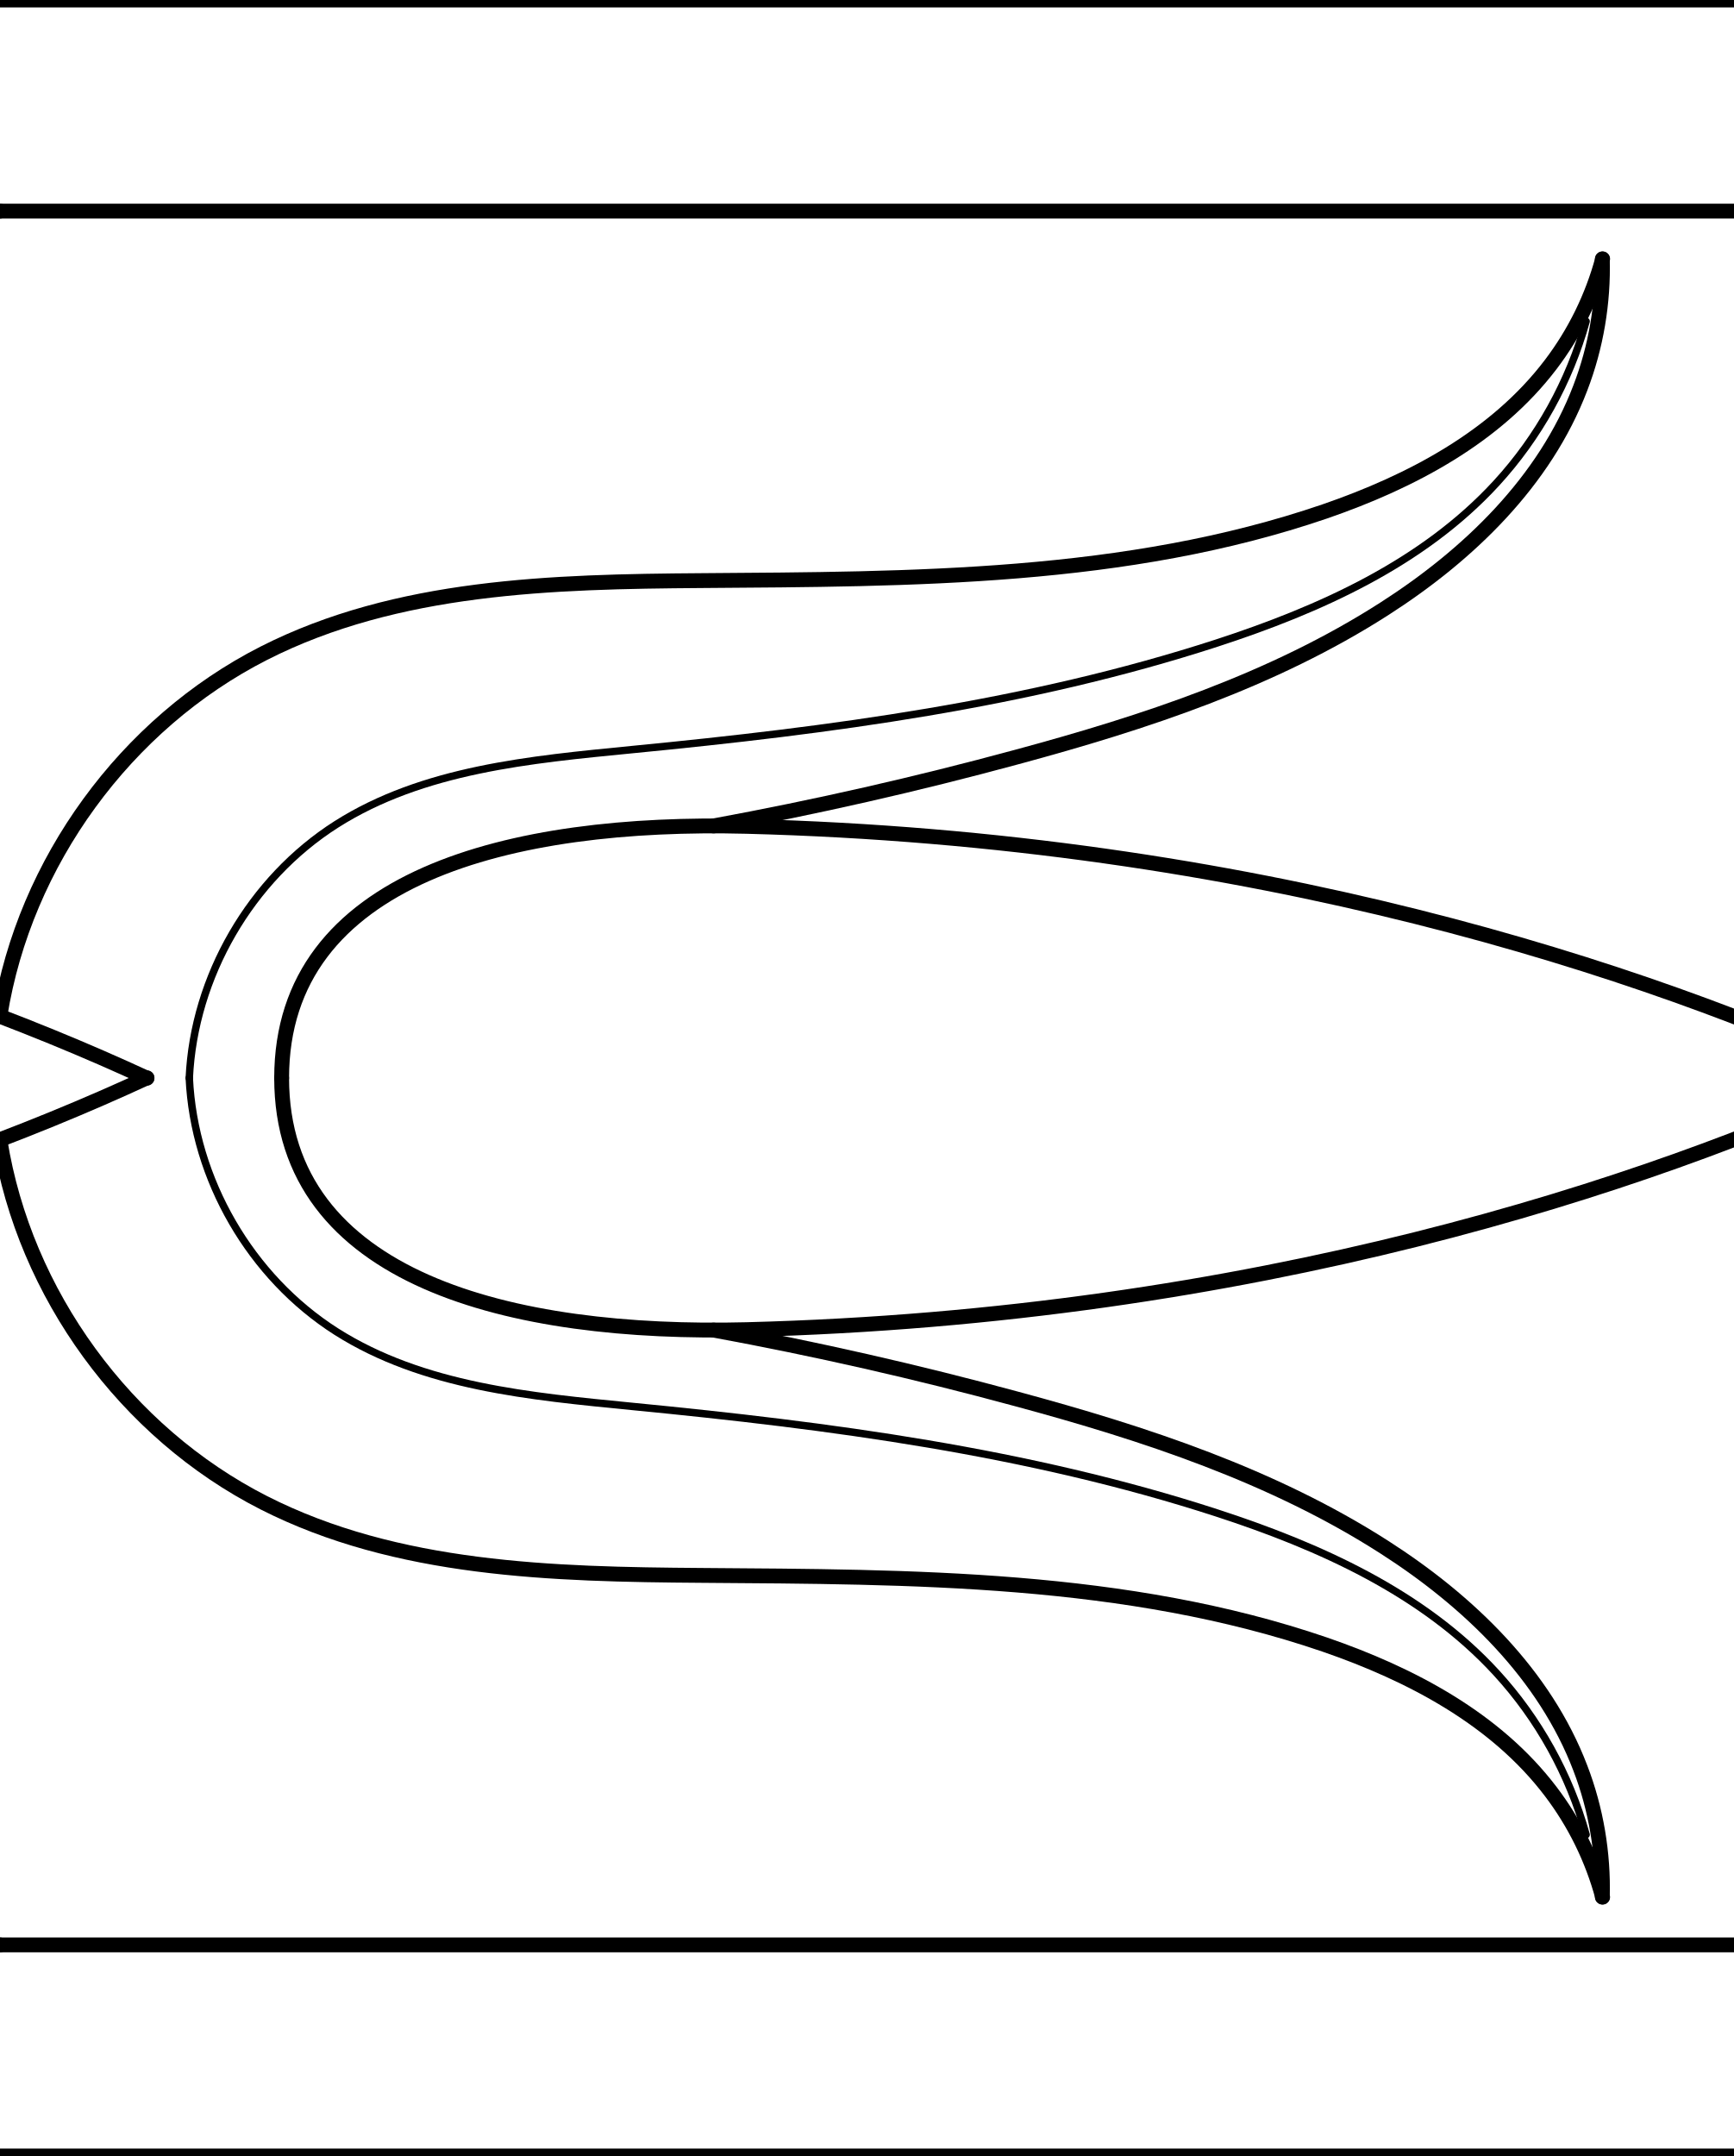
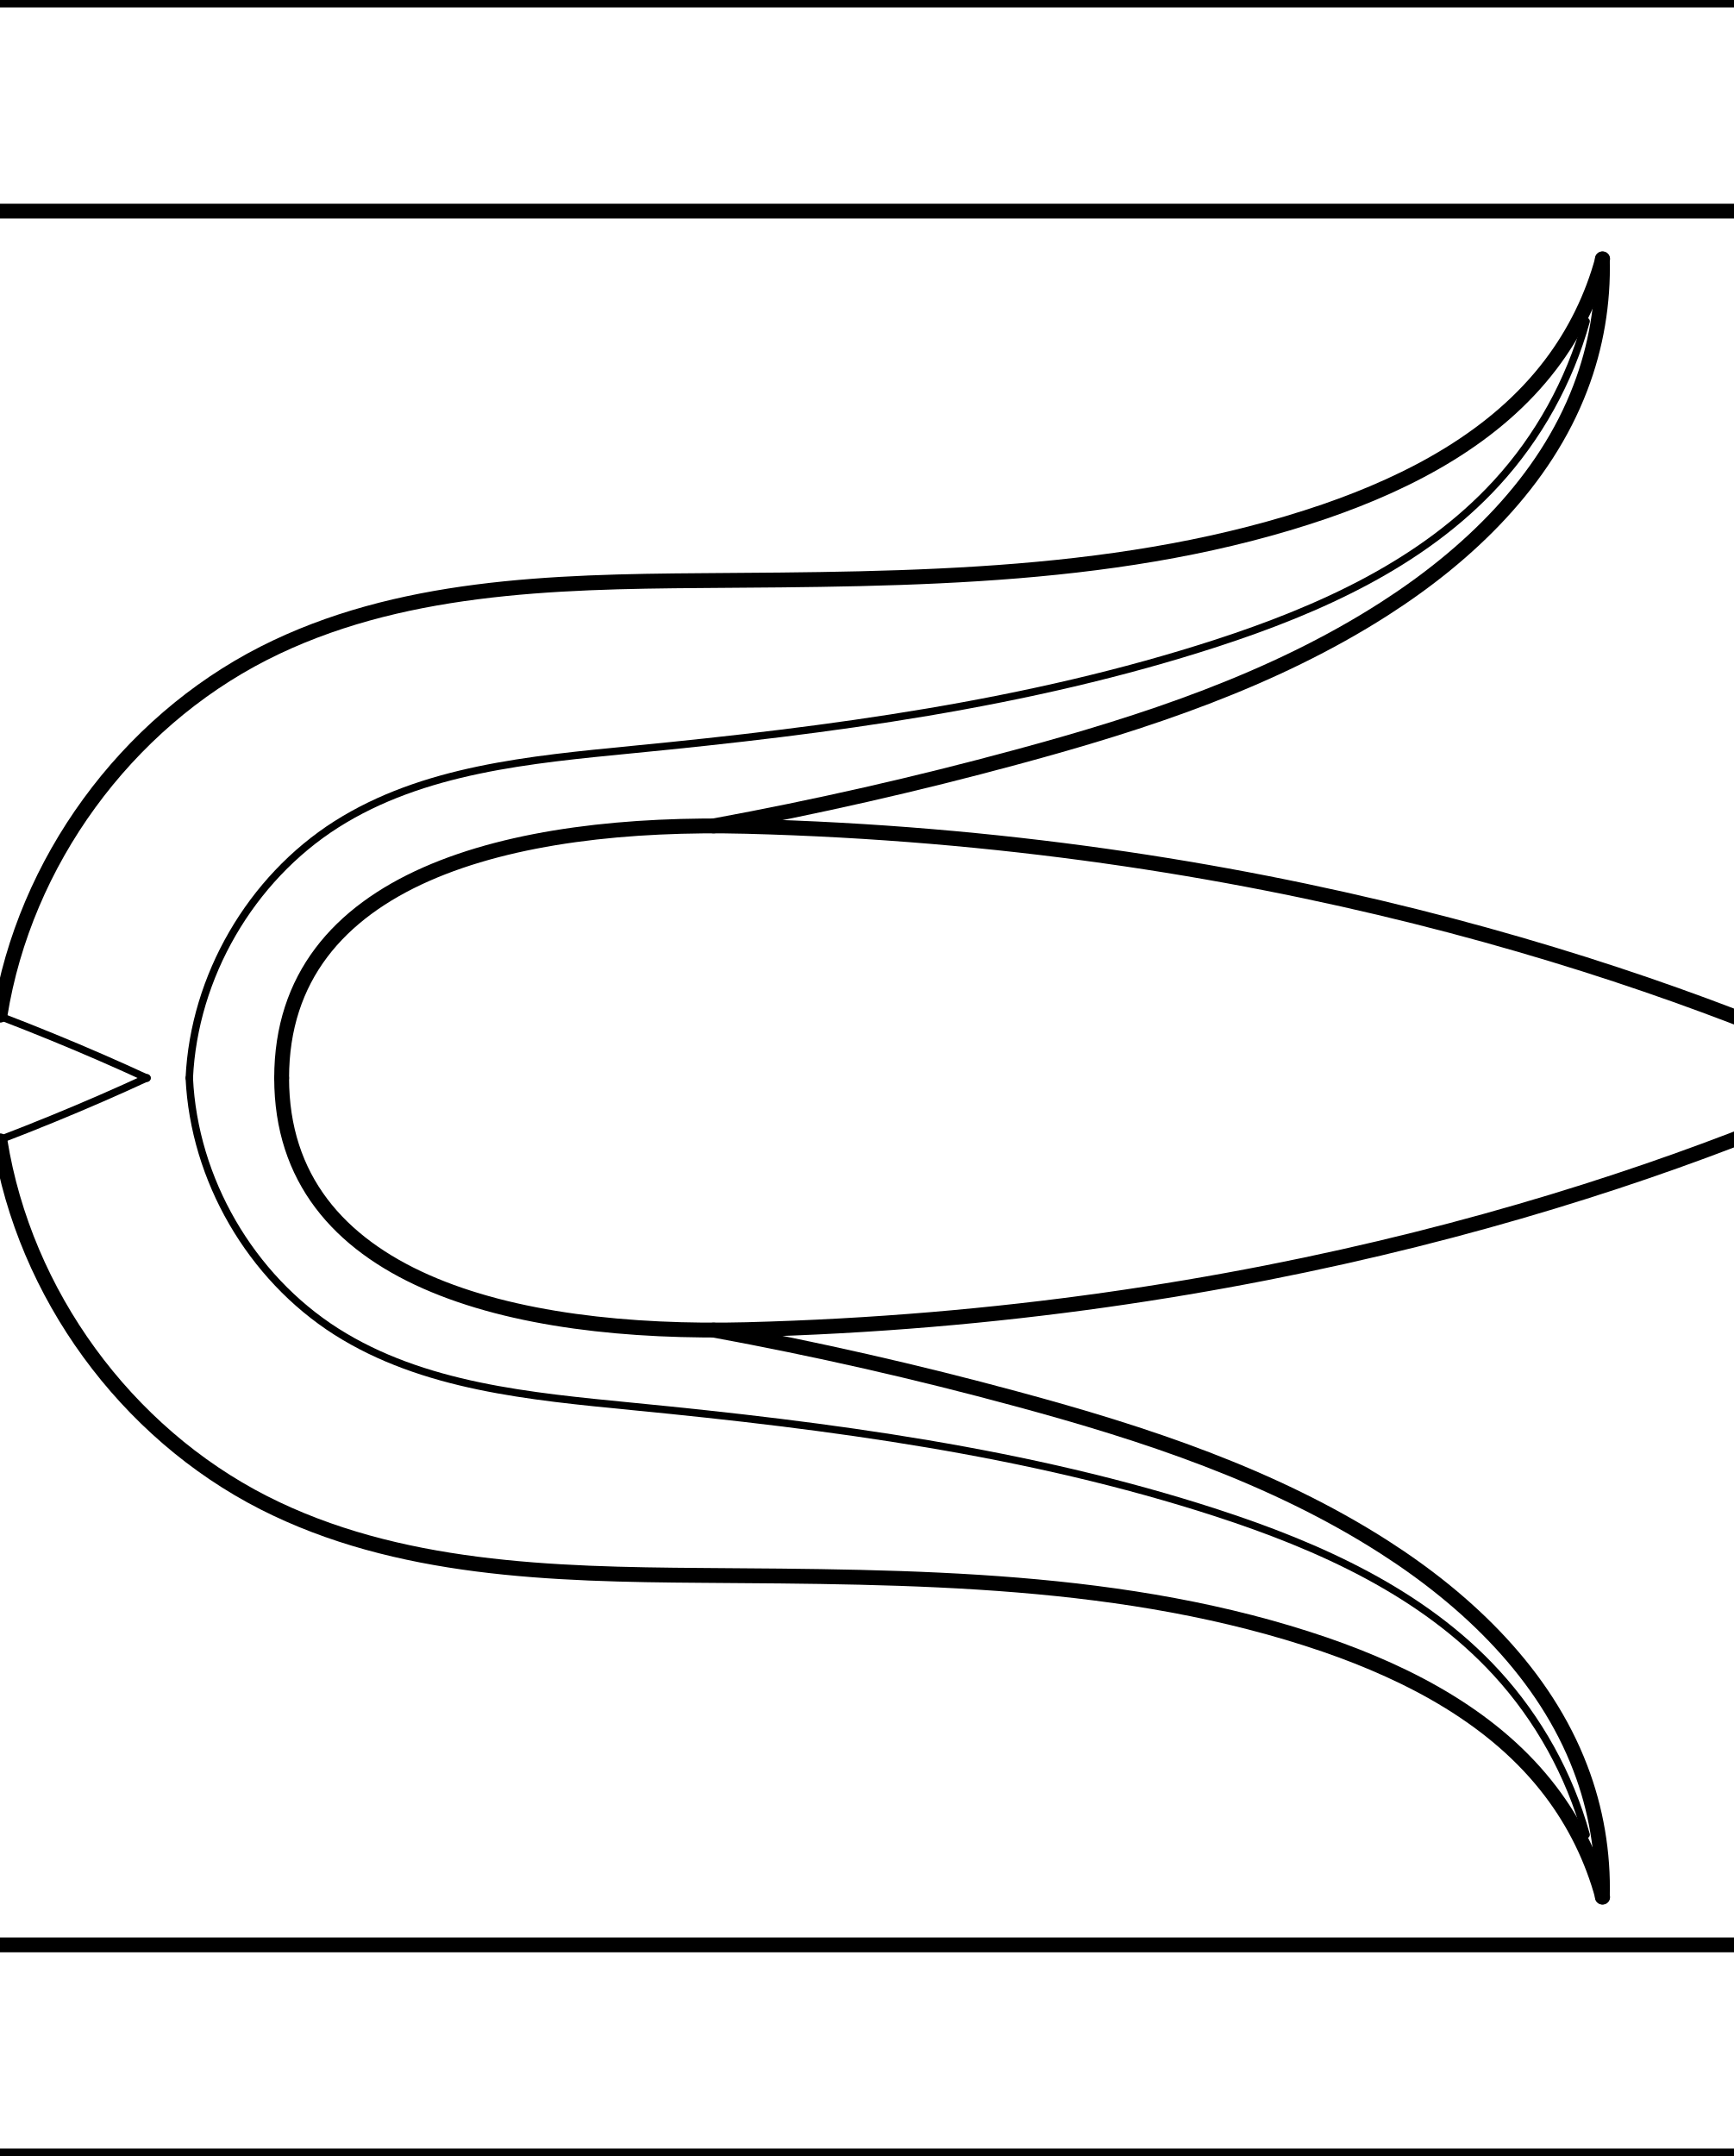
<svg xmlns="http://www.w3.org/2000/svg" xmlns:xlink="http://www.w3.org/1999/xlink" width="110.309" height="137.179" viewBox="0 0 29.186 36.295">
  <use xlink:href="#a" transform="matrix(1 0 0 -1 0 36.295)" />
  <g id="a" fill="none" stroke="#000" stroke-linecap="round" stroke-linejoin="round">
-     <path d="M3.187 18.148c.08-1.708 1.033-3.352 2.476-4.27 1.462-.928 3.265-1.09 4.99-1.26 3.32-.323 6.654-.76 9.827-1.79 1.74-.566 3.476-1.345 4.714-2.693.71-.773 1.232-1.715 1.512-2.726" stroke-width=".125" />
+     <g stroke-width=".125">
+       <path d="M3.187 18.148c.08-1.708 1.033-3.352 2.476-4.27 1.462-.928 3.265-1.09 4.99-1.26 3.32-.323 6.654-.76 9.827-1.79 1.74-.566 3.476-1.345 4.714-2.693.71-.773 1.232-1.715 1.512-2.726" />
+       <use xlink:href="#b" transform="translate(-29.186)" />
+     </g>
    <g stroke-width=".25">
      <path d="M0 0h29.186M0 17.09c.414-2.576 2.117-4.91 4.442-6.093 2.243-1.14 4.86-1.205 7.375-1.223 3.534-.026 7.146-.02 10.49-1.165 1.45-.5 2.876-1.25 3.804-2.474.403-.53.7-1.136.873-1.777" />
      <path d="M12.015 13.904c1.716-.316 3.42-.703 5.104-1.16 2.155-.582 4.31-1.29 6.19-2.495 1.42-.91 2.7-2.144 3.3-3.72.265-.69.39-1.432.37-2.17" />
      <path d="M4.742 18.148c0-3.4 3.88-4.337 7.827-4.237 8.536.22 15.145 2.414 19.092 4.24M0 3.554h29.186" id="b" />
-       <use xlink:href="#b" transform="translate(-29.186)" />
    </g>
  </g>
</svg>
